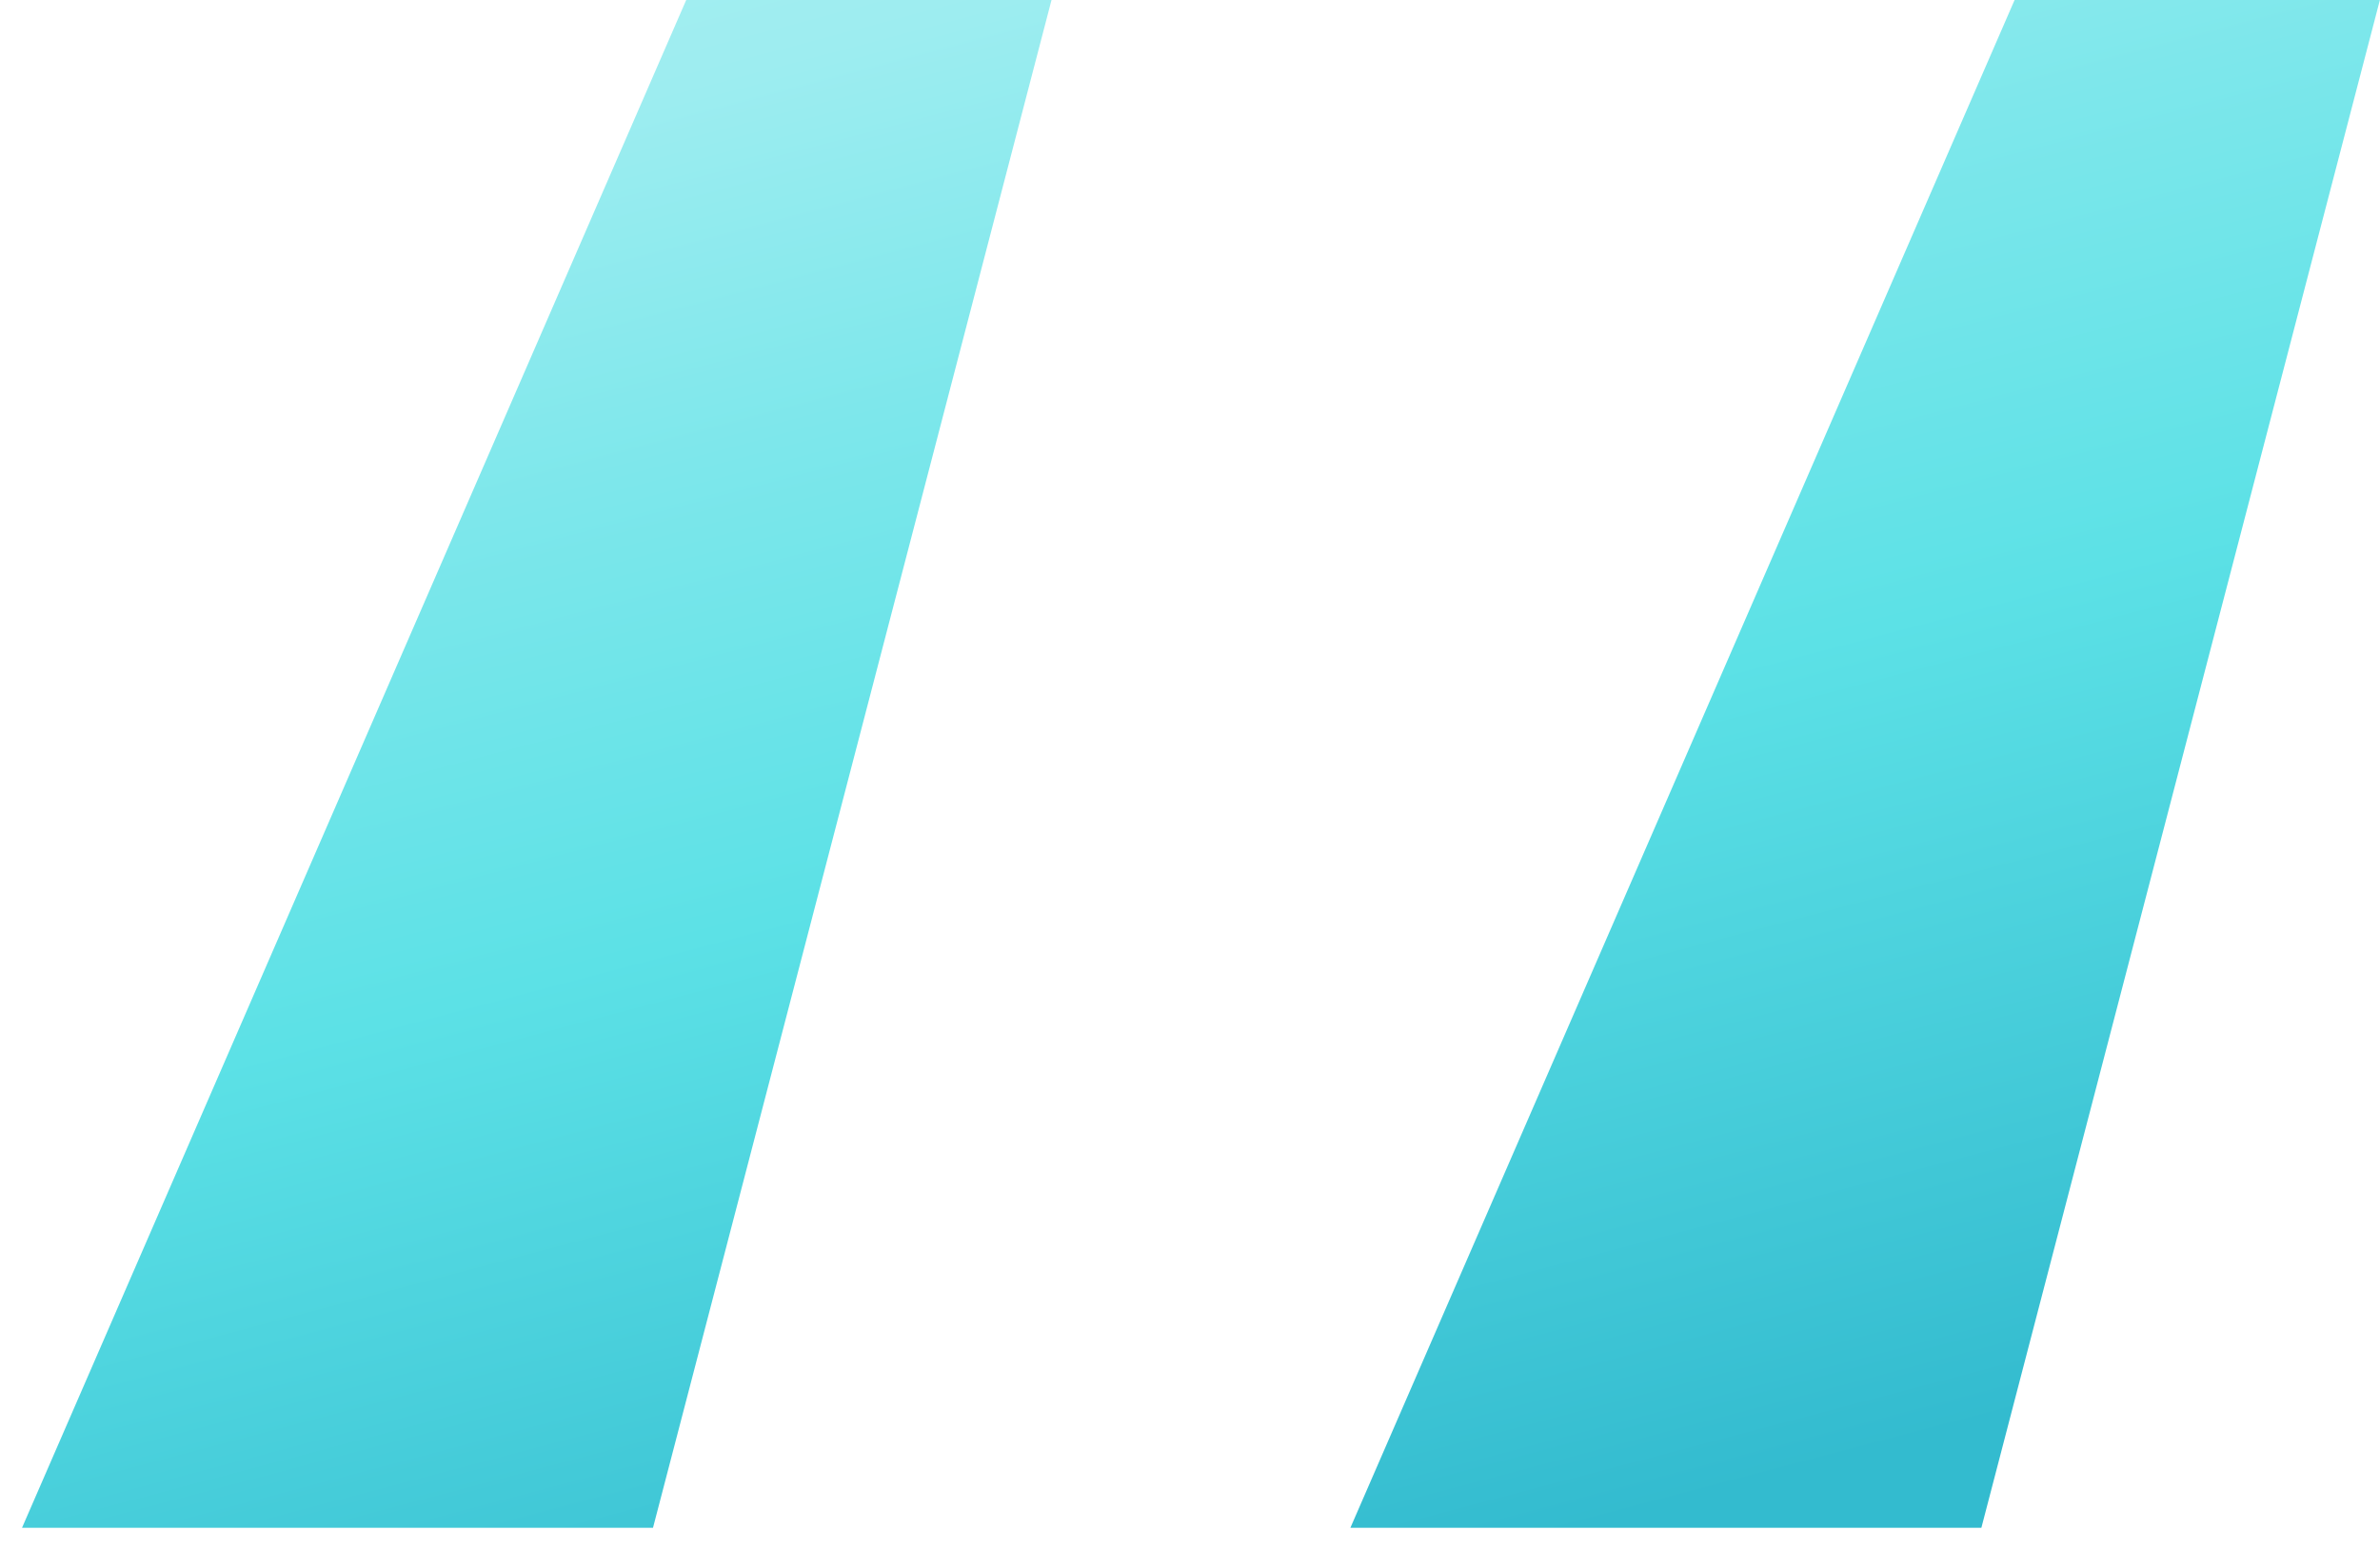
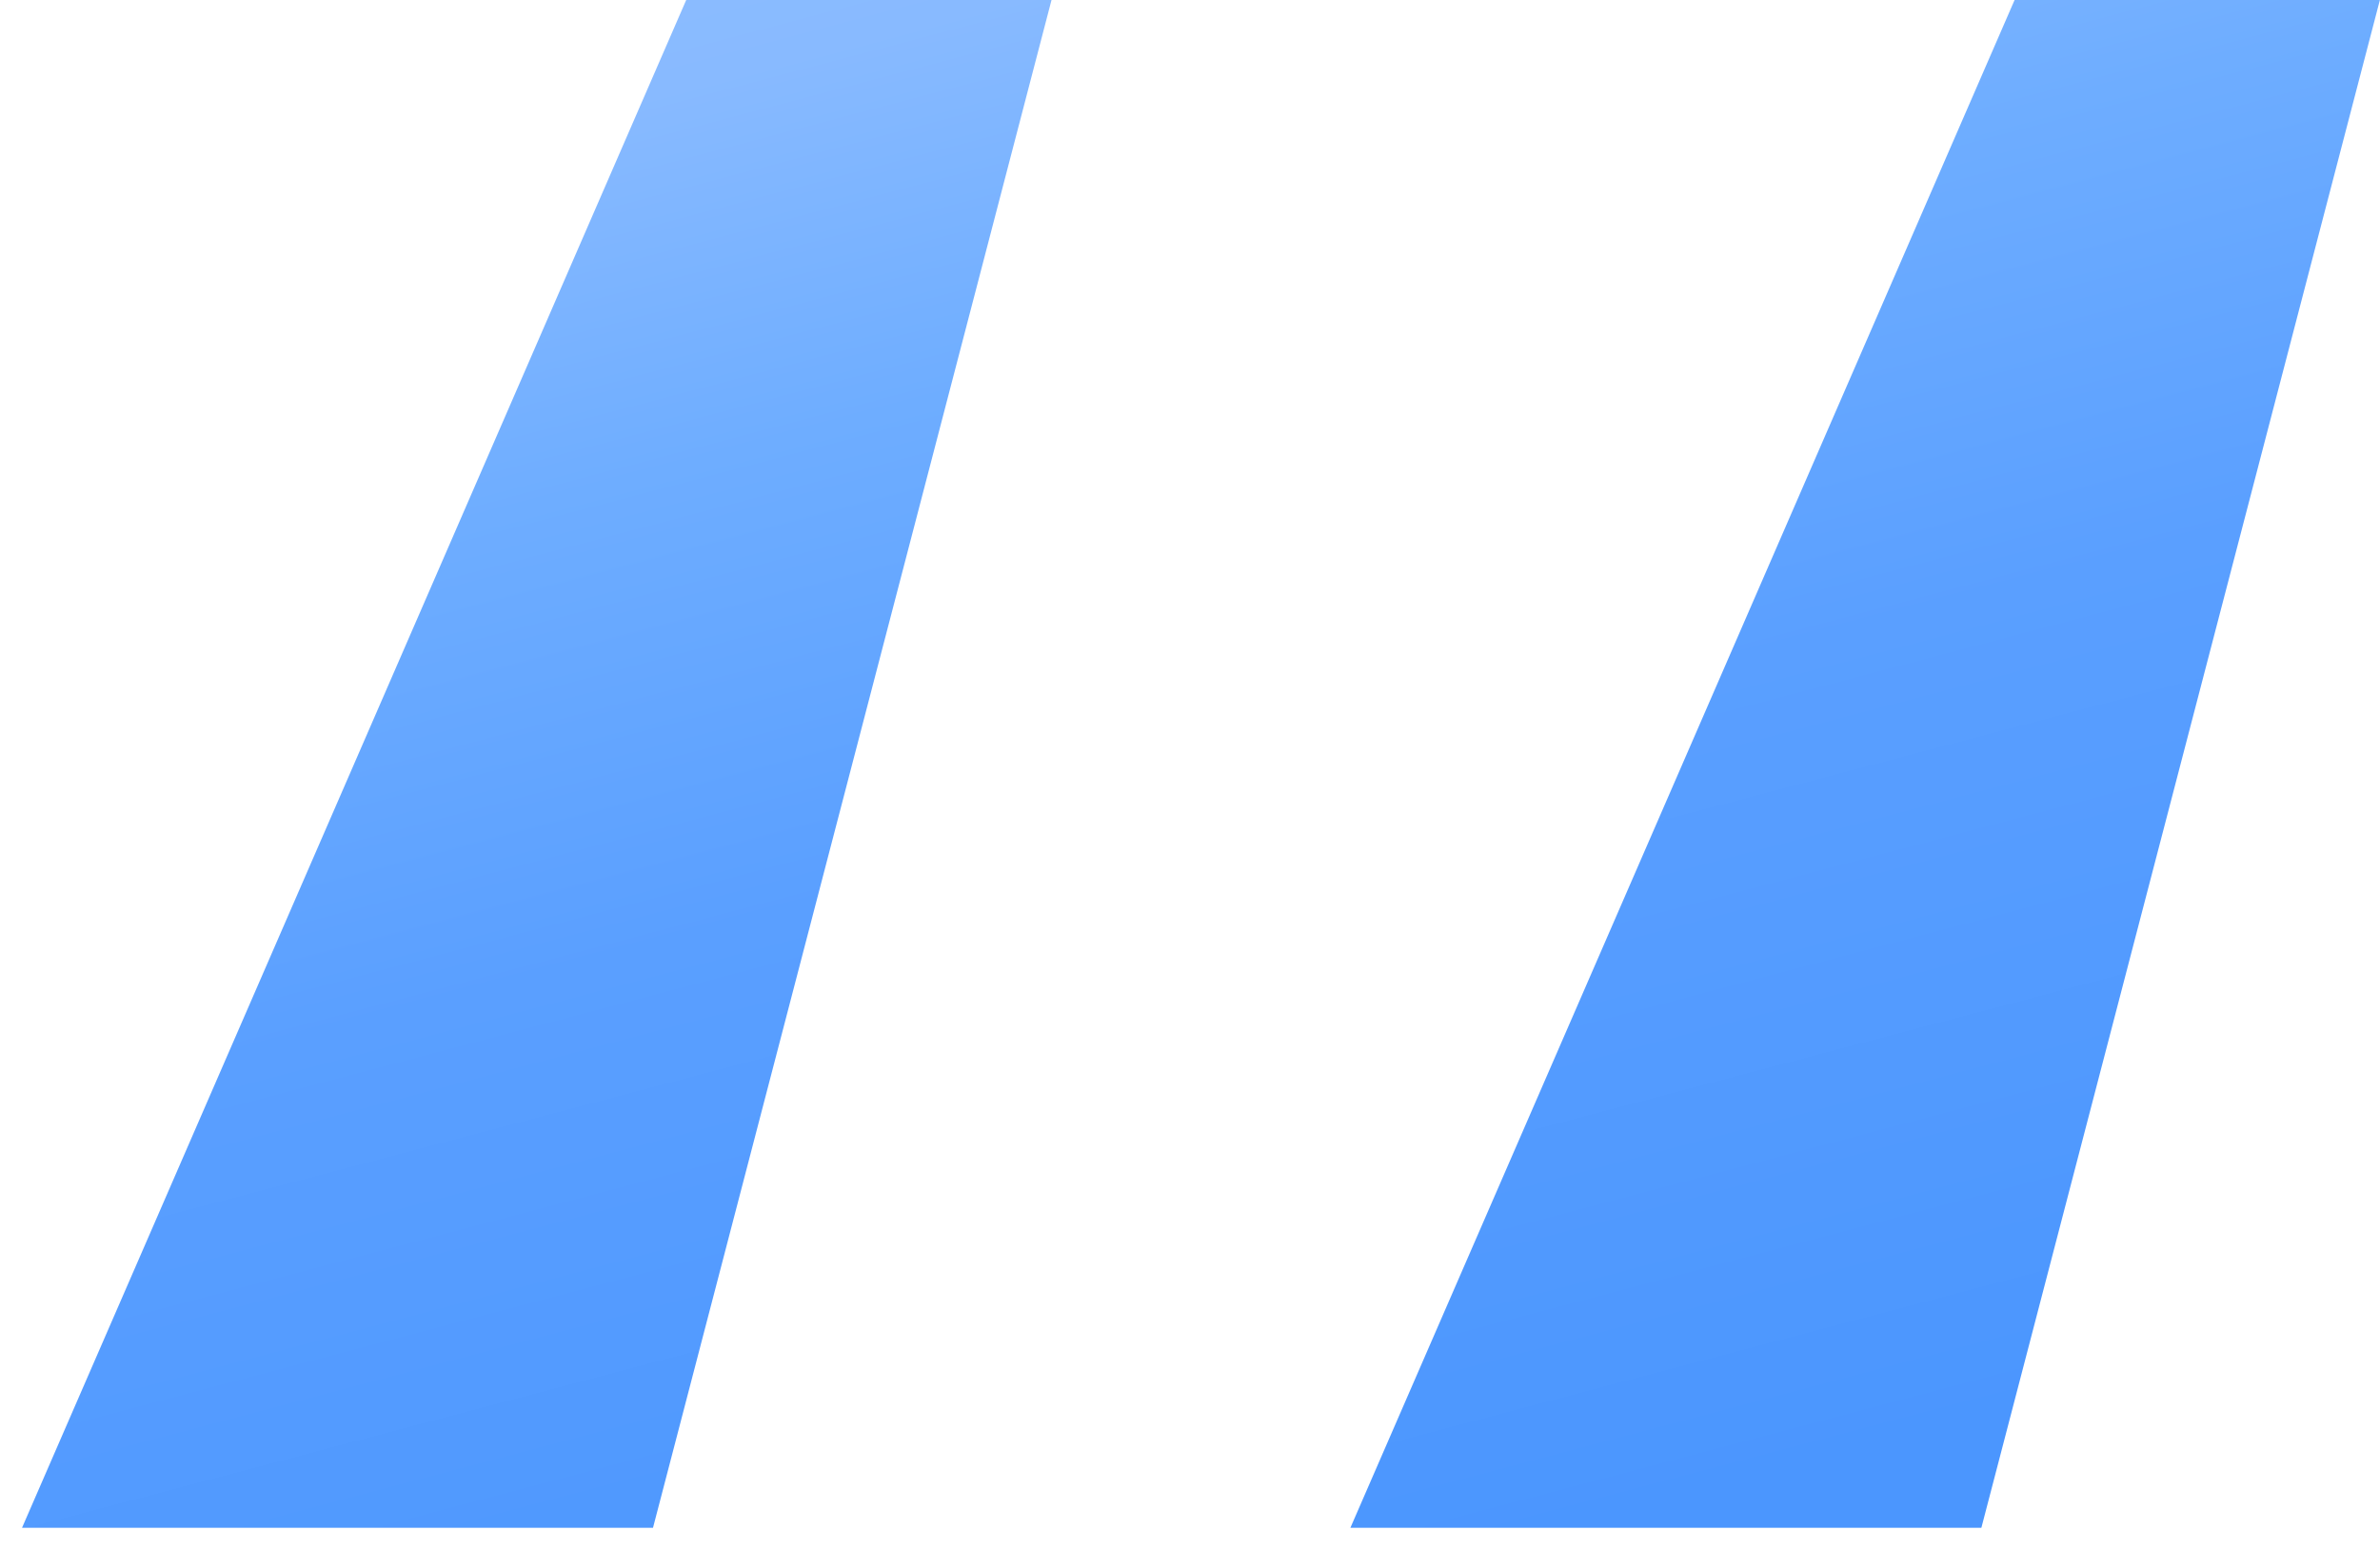
<svg xmlns="http://www.w3.org/2000/svg" width="43" height="28" viewBox="0 0 43 28" fill="none">
  <path d="M11.798 27.6L18.998 0H12.398L0.398 27.6H11.798ZM35.798 27.6L42.998 0H36.398L24.398 27.6H35.798Z" fill="url(#paint0_linear_310_509)" />
  <defs>
    <linearGradient id="paint0_linear_310_509" x1="28.861" y1="-24.797" x2="41.794" y2="24.147" gradientUnits="userSpaceOnUse">
-       <stop offset="0.009" stop-color="#DEF9FA" />
-       <stop offset="0.172" stop-color="#BEF3F5" />
-       <stop offset="0.42" stop-color="#9DEDF0" />
-       <stop offset="0.551" stop-color="#7DE7EB" />
-       <stop offset="0.715" stop-color="#5CE1E6" />
-       <stop offset="1" stop-color="#33BBCF" />
+       <stop offset="0.009" stop-color="#daebff" />
+       <stop offset="0.172" stop-color="#99c4ff" />
+       <stop offset="0.42" stop-color="#88baff" />
+       <stop offset="0.551" stop-color="#6eadff" />
+       <stop offset="0.715" stop-color="#5a9fff" />
+       <stop offset="1" stop-color="#4b96fe" />
    </linearGradient>
  </defs>
</svg>
